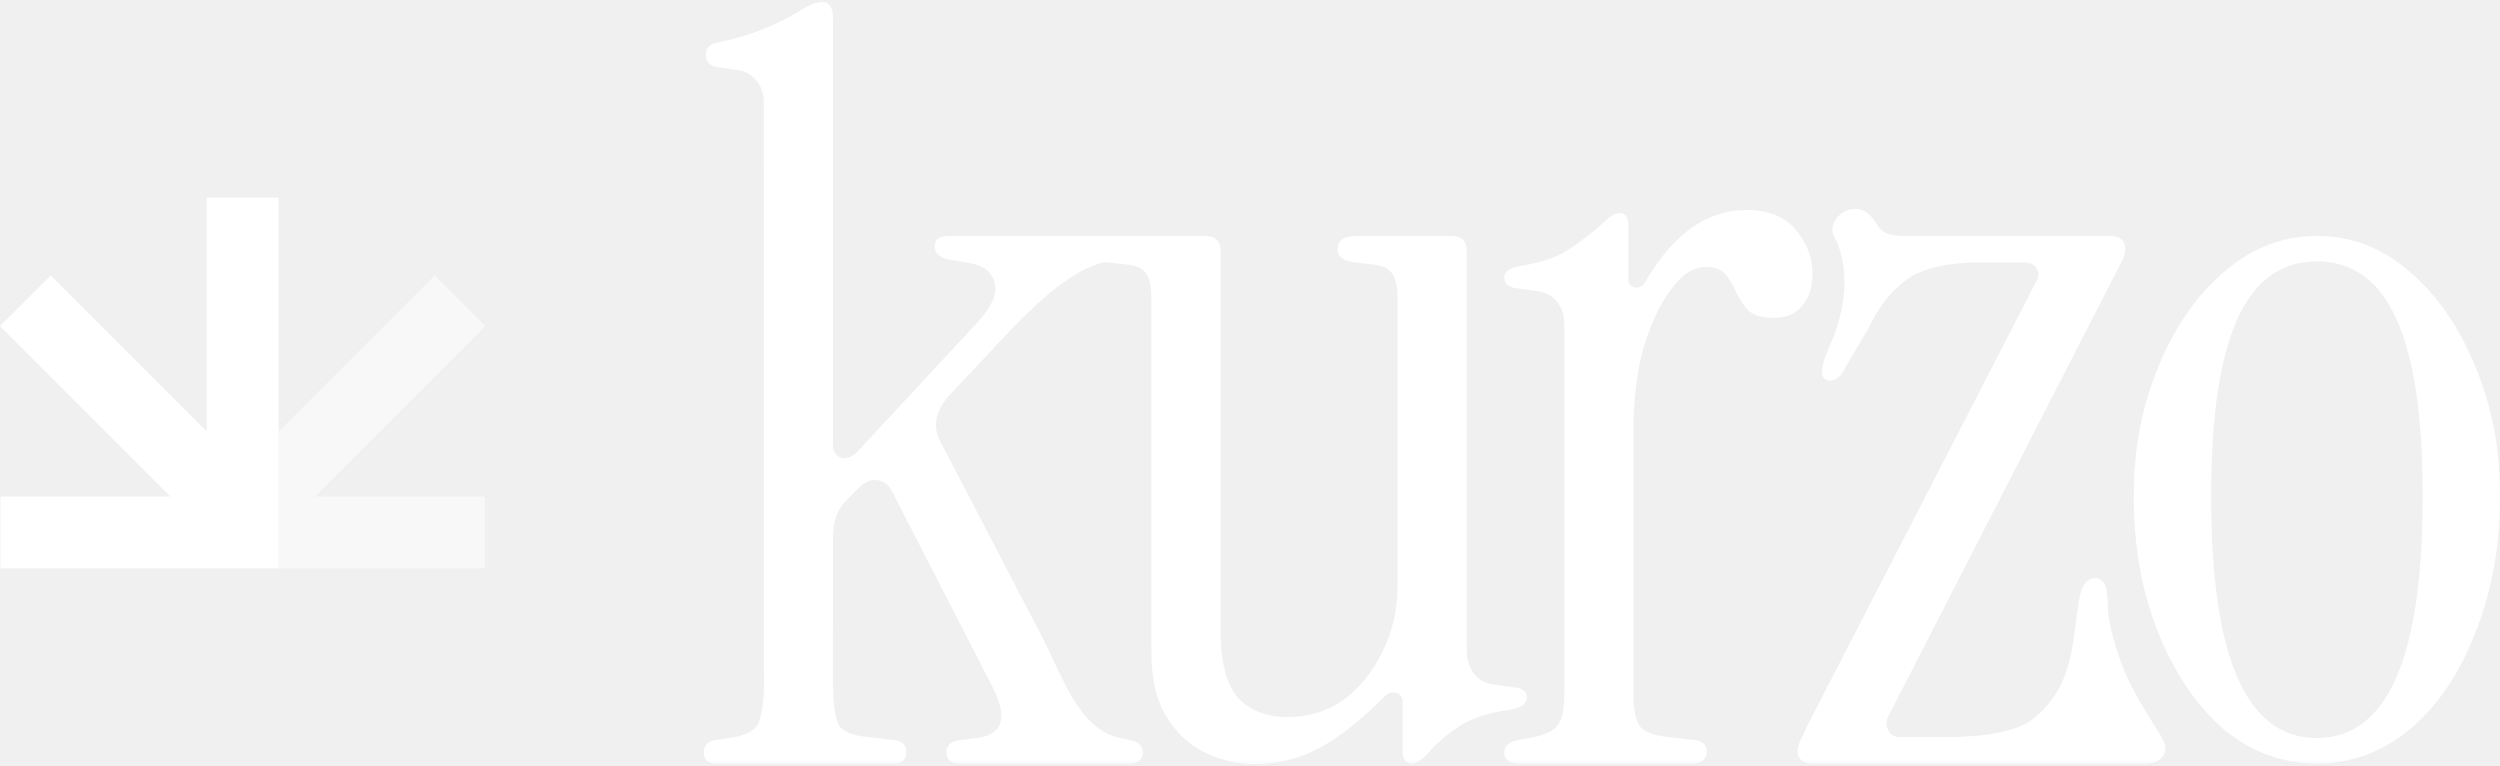
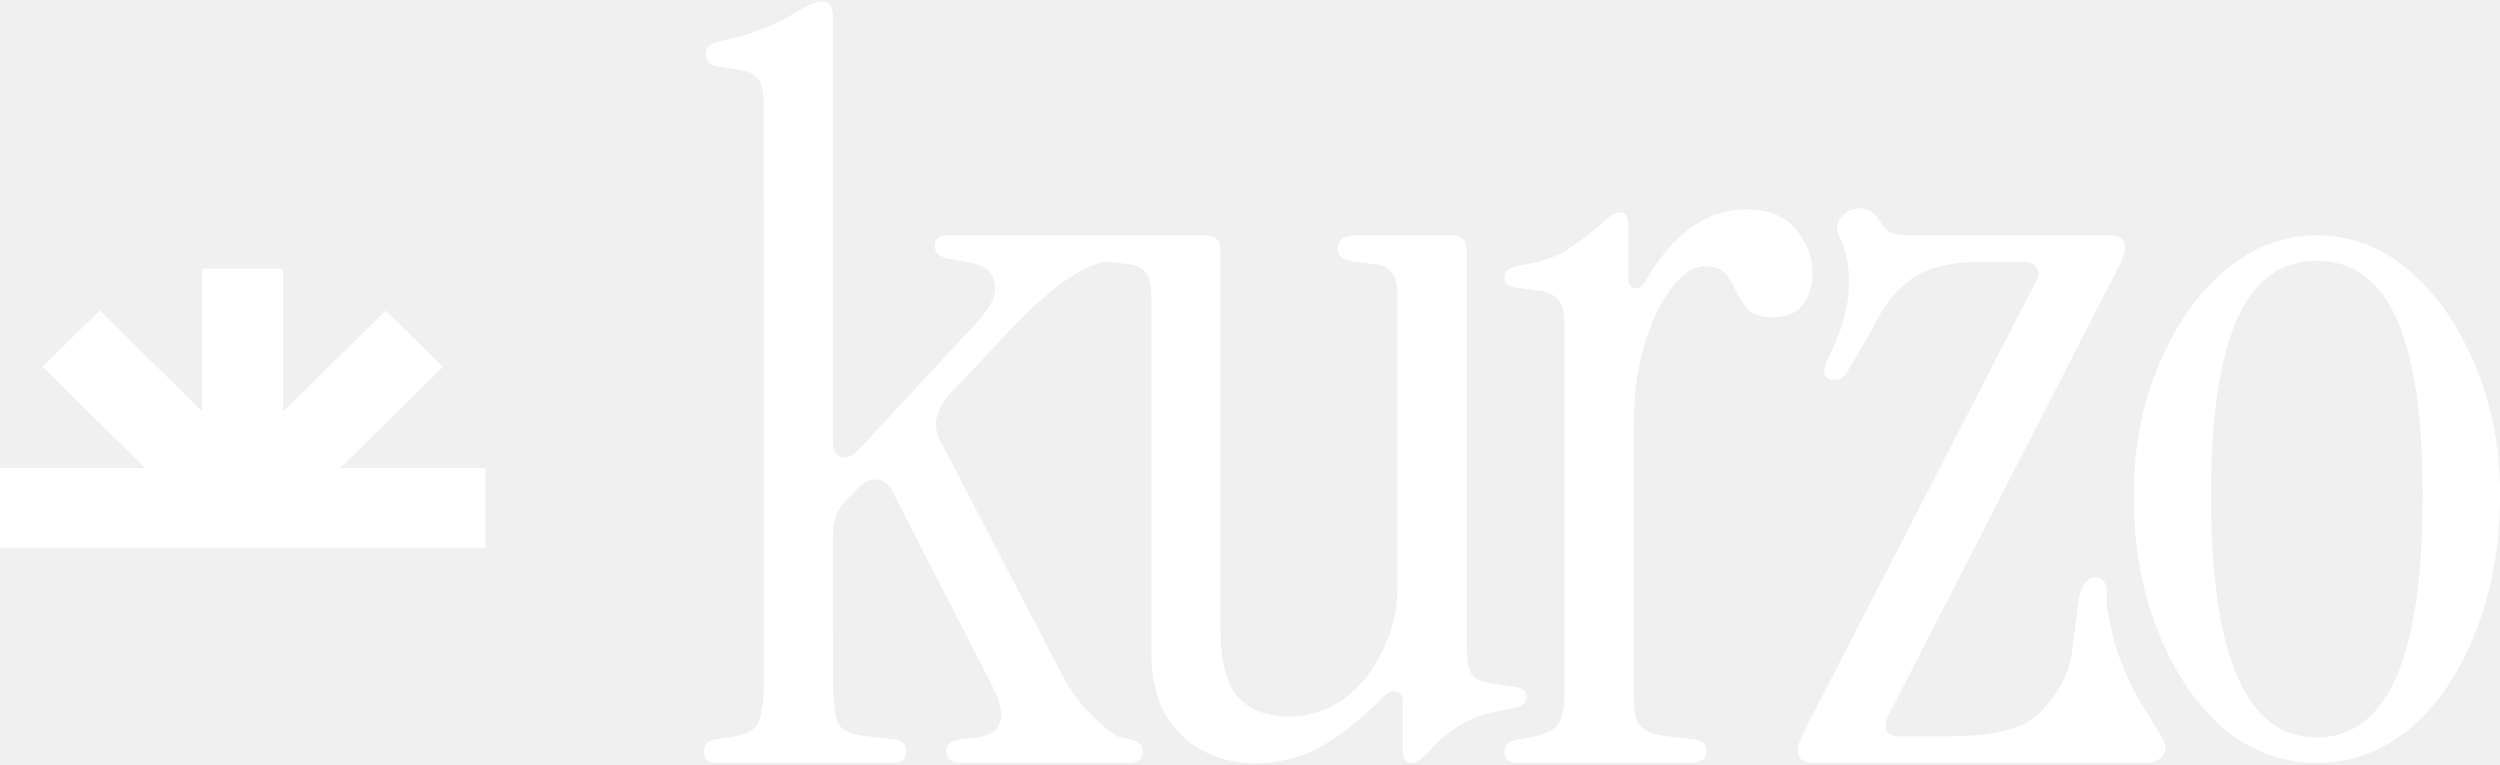
- <svg xmlns="http://www.w3.org/2000/svg" width="173" height="53" viewBox="0 0 173 53" fill="none">
-   <path d="M19.277 39.329L14.311 39.329L14.311 39.328L0.033 39.328L0.033 34.362L11.794 34.362L7.77825e-07 22.568L3.511 19.057L14.311 29.857L14.311 13.671L19.277 13.671L19.277 39.329Z" fill="white" />
-   <path opacity="0.5" d="M33.592 22.568L21.798 34.362L33.556 34.362L33.556 39.328L19.277 39.328L19.277 29.86L30.081 19.057L33.592 22.568Z" fill="white" />
-   <path d="M160.33 16.329C162.723 16.329 164.859 17.151 166.736 18.793C168.659 20.436 170.185 22.641 171.311 25.409C172.437 28.178 173 30.876 173 34.349C173 37.821 172.43 40.938 171.303 43.753C170.224 46.569 168.722 48.797 166.799 50.44C164.875 52.035 162.716 52.833 160.323 52.833C157.93 52.833 155.771 52.035 153.847 50.44C151.97 48.797 150.468 46.569 149.342 43.753C148.216 40.938 147.66 37.821 147.66 34.349C147.66 30.876 148.223 28.178 149.35 25.409C150.476 22.641 152.001 20.436 153.925 18.793C155.849 17.151 157.984 16.329 160.33 16.329ZM56.869 0.14C57.385 0.14 57.643 0.515 57.643 1.266V30.759C57.643 31.228 57.831 31.533 58.206 31.674C58.629 31.767 59.028 31.603 59.403 31.181L67.638 22.312C68.624 21.233 69.023 20.341 68.835 19.637C68.694 18.887 68.155 18.417 67.216 18.23L65.597 17.948C64.987 17.807 64.682 17.502 64.682 17.033C64.682 16.564 65.011 16.329 65.667 16.329H83.408C84.112 16.329 84.463 16.681 84.463 17.385V43.64C84.463 45.798 84.862 47.347 85.66 48.285C86.505 49.177 87.654 49.623 89.109 49.623C90.564 49.623 91.854 49.224 92.981 48.426C94.107 47.581 94.998 46.479 95.655 45.118C96.359 43.71 96.711 42.185 96.711 40.542V20.623C96.711 19.778 96.57 19.192 96.288 18.863C96.054 18.535 95.608 18.347 94.951 18.3L93.755 18.159C92.957 18.065 92.558 17.76 92.558 17.244C92.558 16.634 93.004 16.329 93.895 16.329H100.441C101.145 16.329 101.497 16.681 101.497 17.385V44.696C101.497 44.889 101.504 45.086 101.516 45.278C101.583 46.306 102.24 47.206 103.259 47.352L104.737 47.563C105.347 47.61 105.652 47.844 105.652 48.267C105.652 48.689 105.277 48.971 104.526 49.112C103.071 49.299 101.898 49.675 101.006 50.238C100.162 50.801 99.411 51.402 98.754 52.2C98.332 52.622 97.98 52.833 97.698 52.833C97.276 52.833 97.065 52.552 97.065 51.989L97.063 48.496C97.063 47.937 96.292 47.732 95.89 48.121C95.882 48.129 95.874 48.136 95.866 48.145C94.13 49.881 92.581 51.101 91.221 51.804C89.907 52.508 88.428 52.86 86.786 52.86C85.613 52.86 84.487 52.602 83.408 52.086C82.329 51.57 81.437 50.749 80.733 49.623C80.029 48.496 79.677 46.995 79.677 45.118V20.623C79.677 19.778 79.536 19.192 79.255 18.863C79.02 18.535 78.574 18.347 77.917 18.3L76.721 18.159C76.58 18.142 76.438 18.141 76.301 18.176C75.525 18.376 74.749 18.746 73.973 19.285C72.894 19.989 71.603 21.116 70.102 22.664L65.738 27.31C64.752 28.389 64.518 29.445 65.034 30.477L72.148 44.146C73.521 46.784 74.622 50.461 77.533 51.073L78.237 51.214C78.8 51.355 79.081 51.637 79.081 52.059C79.081 52.575 78.753 52.833 78.096 52.833H66.472C65.816 52.833 65.487 52.575 65.487 52.059C65.487 51.59 65.792 51.308 66.402 51.214L67.599 51.073C69.382 50.839 69.757 49.689 68.725 47.624L61.726 33.997C61.491 33.527 61.139 33.269 60.67 33.222C60.248 33.175 59.849 33.34 59.473 33.715L58.699 34.489C58.277 34.911 57.995 35.334 57.855 35.756C57.714 36.178 57.643 36.648 57.643 37.164L57.648 47.493C57.648 48.478 57.789 49.806 58.07 50.229C58.399 50.651 59.056 50.909 60.041 51.003L61.942 51.214C62.458 51.308 62.716 51.572 62.716 52.041C62.716 52.557 62.434 52.833 61.871 52.833H49.553C48.99 52.833 48.709 52.575 48.709 52.059C48.709 51.59 48.967 51.308 49.483 51.214L50.468 51.073C51.454 50.932 52.087 50.651 52.369 50.229C52.697 49.806 52.862 48.478 52.862 47.493L52.857 7.179C52.857 7.089 52.855 7.002 52.852 6.918C52.813 5.907 52.098 4.999 51.097 4.856L49.619 4.645C49.103 4.551 48.845 4.269 48.845 3.8C48.845 3.331 49.103 3.049 49.619 2.956C50.933 2.674 52.036 2.345 52.927 1.97C53.819 1.594 54.57 1.219 55.18 0.844C55.93 0.374 56.494 0.14 56.869 0.14ZM126.91 16.329C126.424 15.458 127.595 14.122 128.859 14.532C129.476 14.732 129.751 15.408 130.166 15.906C130.448 16.188 131.034 16.329 131.926 16.329H146.003C146.707 16.329 147.059 16.634 147.059 17.244C147.059 17.737 146.777 18.187 146.555 18.627C146.495 18.746 146.429 18.871 146.355 19.003L130.659 49.595C130.354 50.204 130.715 50.972 131.395 51.001C131.43 51.002 131.466 51.003 131.503 51.003H134.671C137.439 51.003 139.387 50.627 140.513 49.877C141.122 49.446 141.669 48.877 142.154 48.172C143.047 46.873 143.362 45.285 143.566 43.722L143.74 42.394C143.867 41.422 144.007 40.012 144.987 40.012C146.084 40.012 145.736 41.767 145.942 42.844C146.674 46.659 148.157 48.687 149.547 50.944C149.801 51.355 149.982 51.866 149.715 52.268C149.465 52.645 149.058 52.833 148.493 52.833H125.45C124.746 52.833 124.394 52.528 124.394 51.918C124.394 51.73 124.465 51.496 124.605 51.214C124.746 50.933 124.91 50.581 125.098 50.158L140.865 19.566C141.1 19.191 141.123 18.863 140.935 18.581C140.795 18.299 140.49 18.159 140.02 18.159H137.064C134.765 18.159 133.052 18.558 131.926 19.355C130.847 20.153 129.955 21.303 129.251 22.804L127.703 25.418C127.421 26.028 127.069 26.333 126.647 26.333C125.632 26.333 126.22 24.836 126.629 23.908C128.372 19.949 127.442 17.281 126.91 16.329ZM120.849 14.532C122.398 14.532 123.547 15.001 124.298 15.94C125.049 16.831 125.424 17.84 125.424 18.966C125.424 19.858 125.19 20.585 124.72 21.148C124.298 21.711 123.618 21.993 122.679 21.993C121.929 21.993 121.365 21.829 120.99 21.5C120.661 21.125 120.38 20.703 120.145 20.233C119.958 19.764 119.723 19.365 119.441 19.037C119.16 18.661 118.691 18.474 118.034 18.474C117.189 18.474 116.391 18.99 115.64 20.022C114.89 21.008 114.256 22.345 113.74 24.034C113.271 25.724 113.036 27.648 113.036 29.806V48.117C113.036 49.103 113.177 49.807 113.458 50.229C113.787 50.651 114.444 50.909 115.429 51.003L117.33 51.214C117.846 51.308 118.104 51.566 118.104 51.989C118.104 52.552 117.752 52.833 117.048 52.833H105.153C104.449 52.833 104.097 52.575 104.097 52.059C104.097 51.637 104.402 51.355 105.012 51.214L105.856 51.074C106.842 50.886 107.476 50.604 107.757 50.229C108.086 49.807 108.25 49.103 108.25 48.117V22.486C108.25 22.396 108.248 22.309 108.245 22.225C108.206 21.214 107.491 20.306 106.49 20.163L105.012 19.952C104.402 19.905 104.097 19.647 104.097 19.178C104.097 18.802 104.472 18.544 105.223 18.403C106.678 18.169 107.781 17.793 108.531 17.277C109.329 16.761 110.15 16.127 110.995 15.377C111.417 14.954 111.769 14.743 112.051 14.743C112.473 14.743 112.684 15.025 112.684 15.588V19.389C112.684 19.936 113.467 20.082 113.776 19.63C113.812 19.578 113.846 19.521 113.881 19.459C115.805 16.174 118.127 14.532 120.849 14.532ZM160.33 18.089C155.45 18.089 153.01 23.227 153.01 34.349C153.01 45.517 155.443 51.073 160.323 51.073C165.203 51.073 167.651 45.517 167.651 34.349C167.651 23.227 165.21 18.089 160.33 18.089Z" fill="white" />
+ <svg xmlns="http://www.w3.org/2000/svg" width="546" height="167" viewBox="0 0 546 167" fill="none">
+   <path d="M61.848 89.888L84.235 67.824L96.731 80.137L74.33 102.214L106.02 102.214L106.02 119.628L-7.80996e-08 119.628L-5.57789e-08 102.214L31.698 102.214L9.284 80.124L21.778 67.81L44.178 89.885L44.178 58.677L61.848 58.677L61.848 89.888Z" fill="white" />
+   <path d="M506.012 51.401C513.565 51.401 520.304 53.993 526.227 59.176C532.299 64.36 537.113 71.32 540.667 80.058C544.221 88.796 545.998 97.311 545.998 108.27C545.998 119.229 544.198 129.066 540.644 137.952C537.238 146.837 532.498 153.872 526.426 159.055C520.354 164.091 513.542 166.609 505.989 166.609C498.436 166.609 491.622 164.091 485.55 159.055C479.626 153.872 474.887 146.837 471.333 137.952C467.778 129.066 466.025 119.229 466.025 108.27C466.025 97.311 467.802 88.796 471.356 80.058C474.91 71.32 479.724 64.36 485.796 59.176C491.868 53.993 498.607 51.401 506.012 51.401ZM179.481 0.305C181.11 0.306 181.925 1.49 181.925 3.86V96.94C181.925 98.421 182.517 99.384 183.702 99.828C185.035 100.124 186.293 99.606 187.478 98.273L213.47 70.283C216.58 66.877 217.839 64.062 217.246 61.841C216.802 59.471 215.099 57.991 212.137 57.398L207.027 56.51C205.102 56.065 204.139 55.102 204.139 53.621C204.14 52.14 205.176 51.4 207.249 51.4H263.239C265.46 51.4 266.571 52.51 266.571 54.731V137.594C266.571 144.406 267.83 149.294 270.347 152.256C273.013 155.07 276.642 156.476 281.233 156.476C285.824 156.476 289.897 155.218 293.451 152.7C297.006 150.034 299.819 146.554 301.893 142.259C304.114 137.816 305.225 133.002 305.225 127.819V64.951C305.225 62.285 304.78 60.434 303.892 59.397C303.151 58.361 301.745 57.767 299.671 57.619L295.895 57.175C293.377 56.879 292.118 55.916 292.118 54.287C292.118 52.362 293.525 51.4 296.339 51.4H316.999C319.22 51.4 320.331 52.51 320.331 54.731V140.926C320.331 142.72 320.501 144.602 320.838 145.956C321.105 147.026 321.813 147.94 322.801 148.428C323.618 148.831 324.648 149.132 325.891 149.309L330.556 149.976C332.481 150.124 333.443 150.865 333.444 152.197C333.444 153.53 332.259 154.419 329.89 154.864C325.298 155.456 321.596 156.641 318.782 158.418C316.116 160.195 313.747 162.092 311.673 164.61C310.341 165.943 309.23 166.609 308.341 166.609C307.009 166.609 306.341 165.721 306.341 163.943L306.335 152.922C306.335 152.746 306.325 152.58 306.306 152.427C306.123 151.003 304.13 150.515 303.007 151.409C302.86 151.526 302.71 151.66 302.559 151.812C297.079 157.291 292.192 161.141 287.897 163.363C283.75 165.584 279.085 166.695 273.902 166.695C270.199 166.695 266.645 165.88 263.239 164.251C259.833 162.622 257.018 160.031 254.797 156.476C252.575 152.922 251.465 148.183 251.465 142.259V64.951C251.465 62.285 251.02 60.434 250.132 59.397C249.392 58.361 247.984 57.767 245.911 57.619L242.134 57.175C241.692 57.123 241.242 57.118 240.81 57.23C238.361 57.861 235.912 59.027 233.463 60.73C230.057 62.952 225.984 66.506 221.245 71.394L207.471 86.055C204.362 89.462 203.621 92.794 205.25 96.052L232.001 147.451C233.479 150.29 235.271 152.961 237.503 155.254C239.936 157.753 243.098 160.718 244.697 161.055L246.918 161.499C248.695 161.943 249.584 162.833 249.584 164.166C249.584 165.794 248.547 166.609 246.474 166.609H209.79C207.717 166.609 206.679 165.794 206.679 164.166C206.679 162.685 207.642 161.795 209.568 161.499L213.344 161.055C218.972 160.314 220.156 156.686 216.898 150.17L194.81 107.159C194.069 105.678 192.958 104.864 191.477 104.716C190.144 104.568 188.885 105.086 187.7 106.271L185.257 108.714C183.924 110.047 183.036 111.38 182.591 112.713C182.147 114.046 181.925 115.527 181.925 117.156L181.94 149.756C181.94 152.865 182.384 157.056 183.273 158.389C184.309 159.722 186.382 160.536 189.492 160.833L195.491 161.499C197.12 161.795 197.934 162.628 197.934 164.109C197.934 165.738 197.046 166.609 195.269 166.609H156.392C154.615 166.609 153.727 165.794 153.727 164.166C153.727 162.685 154.541 161.795 156.17 161.499L159.28 161.055C162.39 160.61 164.39 159.722 165.279 158.389C166.315 157.056 166.833 152.865 166.834 149.756L166.819 22.52C166.819 20.878 166.65 19.573 166.313 18.606C165.951 17.566 165.206 16.655 164.25 16.107C163.489 15.671 162.494 15.365 161.264 15.19L156.599 14.523C154.971 14.227 154.156 13.338 154.156 11.857C154.156 10.377 154.971 9.488 156.599 9.192C160.746 8.303 164.227 7.266 167.041 6.081C169.855 4.896 172.224 3.712 174.149 2.527C176.519 1.046 178.297 0.305 179.481 0.305ZM401.547 51.398C400.012 48.65 403.707 44.434 407.698 45.728C409.645 46.359 410.513 48.492 411.823 50.065C412.711 50.953 414.563 51.398 417.377 51.398H460.795C463.017 51.398 464.128 52.361 464.128 54.286C464.128 54.557 464.082 54.858 463.989 55.19C463.735 56.102 463.326 56.965 462.934 57.826C462.659 58.429 462.317 59.1 461.906 59.84L412.366 156.39C412.063 156.997 411.876 157.565 411.806 158.094C411.681 159.033 412.081 160.052 412.938 160.457C413.469 160.707 414.167 160.833 415.032 160.833H425.029C433.767 160.833 439.913 159.648 443.467 157.278C446.493 155.135 449.036 151.919 451.096 147.629C451.833 146.094 452.243 144.427 452.464 142.739L453.861 132.054C454.123 130.051 454.399 127.765 456.067 126.626C456.537 126.305 457.044 126.145 457.588 126.145C458.528 126.145 459.185 126.444 459.56 127.043C460.598 128.701 459.908 130.913 460.213 132.844C462.346 146.355 467.329 153.096 471.98 160.647C472.779 161.945 473.352 163.555 472.509 164.825C471.72 166.014 470.434 166.609 468.654 166.609H395.927C393.706 166.609 392.595 165.646 392.595 163.721C392.595 163.129 392.817 162.388 393.261 161.5C393.706 160.611 394.224 159.5 394.816 158.167L444.578 61.617C445.319 60.432 445.393 59.395 444.8 58.507C444.356 57.618 443.393 57.174 441.913 57.174H432.583C426.337 57.174 420.932 58.433 417.377 60.95C413.971 63.468 411.157 67.097 408.935 71.836L404.048 80.086C403.16 82.011 402.048 82.974 400.715 82.974C400.037 82.974 399.506 82.835 399.122 82.56C397.422 81.339 399.045 78.724 399.956 76.839C406.397 63.507 403.293 54.525 401.547 51.398ZM381.407 45.728C386.294 45.728 389.922 47.209 392.292 50.17C394.662 52.984 395.846 56.169 395.846 59.723C395.846 62.537 395.106 64.832 393.625 66.609C392.292 68.387 390.145 69.276 387.183 69.276C384.813 69.276 383.036 68.757 381.851 67.72C380.814 66.535 379.926 65.203 379.185 63.722C378.593 62.241 377.852 60.982 376.964 59.946C376.075 58.761 374.594 58.168 372.521 58.168C369.855 58.168 367.337 59.797 364.967 63.055C362.598 66.165 360.599 70.386 358.97 75.718C357.489 81.05 356.748 87.122 356.748 93.934V151.725C356.748 154.835 357.193 157.057 358.081 158.39C359.118 159.723 361.191 160.537 364.301 160.834L370.3 161.5C371.929 161.796 372.743 162.611 372.743 163.943C372.743 165.721 371.632 166.609 369.411 166.609H331.867C329.646 166.609 328.535 165.795 328.535 164.166C328.535 162.833 329.498 161.944 331.423 161.5L334.089 161.056C337.199 160.463 339.199 159.575 340.087 158.39C341.124 157.057 341.642 154.835 341.642 151.725V70.831C341.642 69.189 341.474 67.884 341.137 66.916C340.774 65.876 340.03 64.965 339.074 64.417C338.313 63.981 337.317 63.675 336.088 63.5L331.423 62.833C329.498 62.685 328.535 61.871 328.535 60.39C328.535 59.205 329.72 58.391 332.09 57.946C336.681 57.206 340.161 56.021 342.531 54.392C345.048 52.763 347.64 50.763 350.306 48.394C351.638 47.061 352.75 46.394 353.639 46.394C354.971 46.394 355.638 47.283 355.638 49.06V61.056C355.638 61.441 355.699 61.775 355.822 62.058C356.237 63.017 357.623 63.273 358.414 62.59C358.761 62.291 359.095 61.853 359.414 61.278C365.486 50.911 372.817 45.728 381.407 45.728ZM506.012 56.954C490.61 56.954 482.908 73.171 482.908 108.27C482.908 143.518 490.586 161.055 505.989 161.055C521.391 161.054 529.115 143.517 529.115 108.27C529.115 73.171 521.414 56.954 506.012 56.954Z" fill="white" />
</svg>
